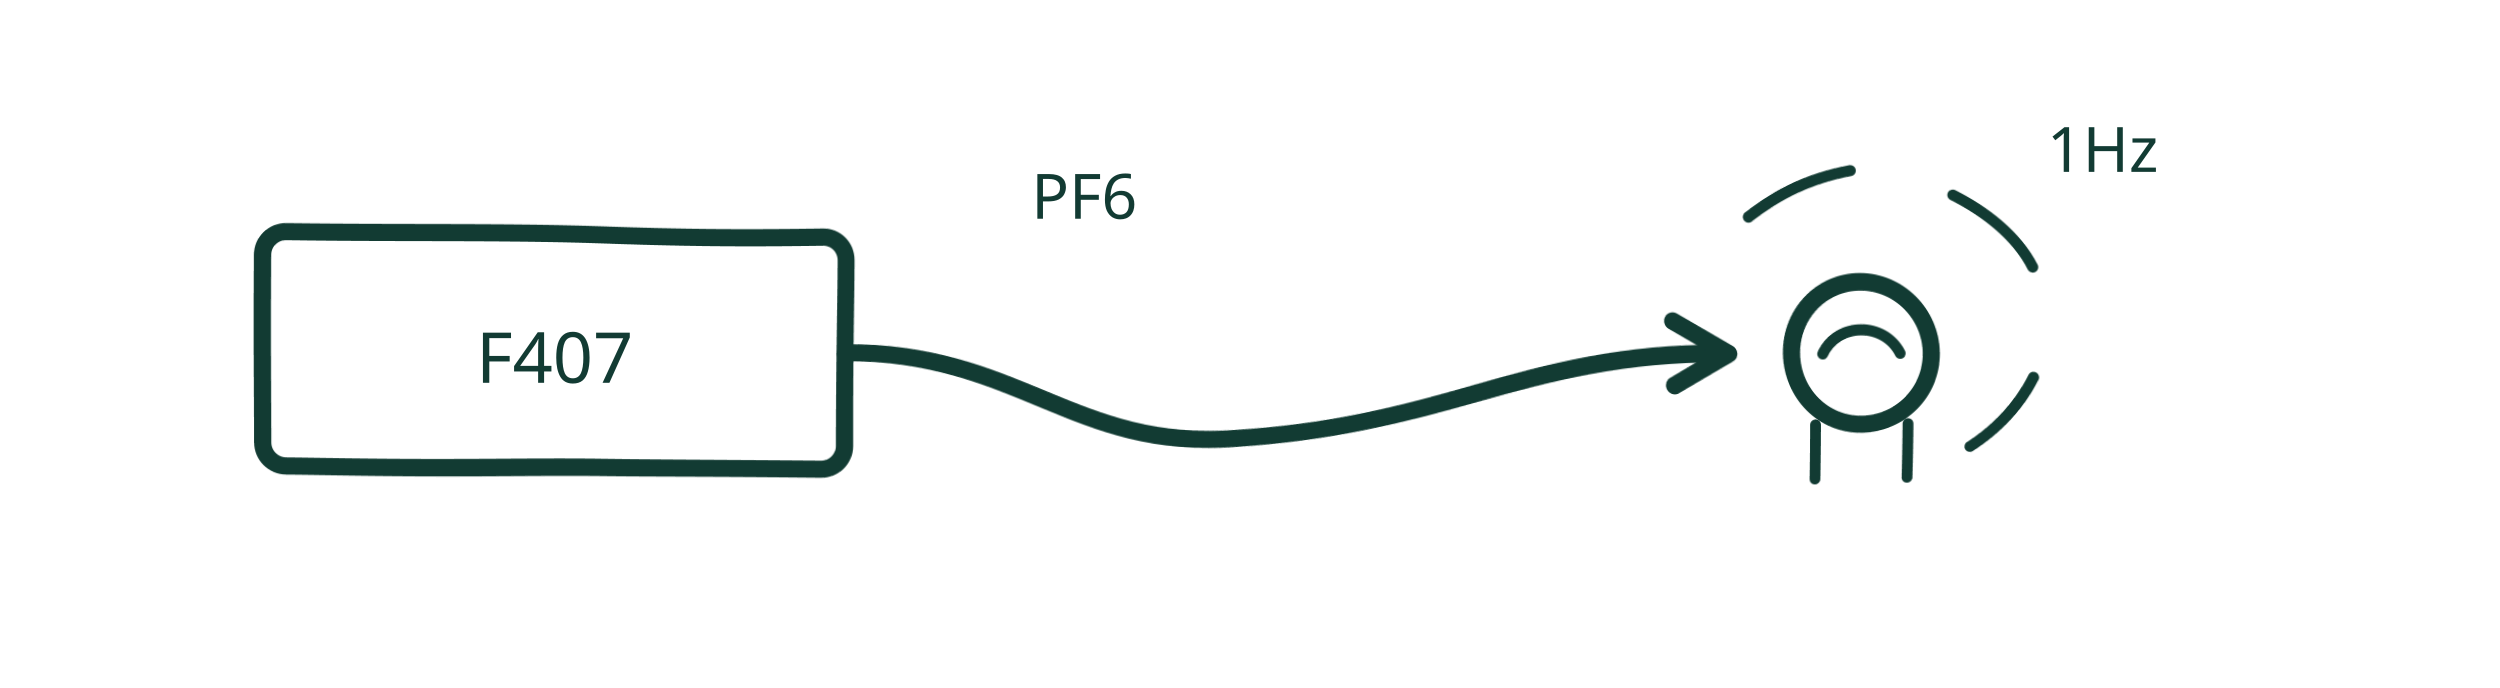
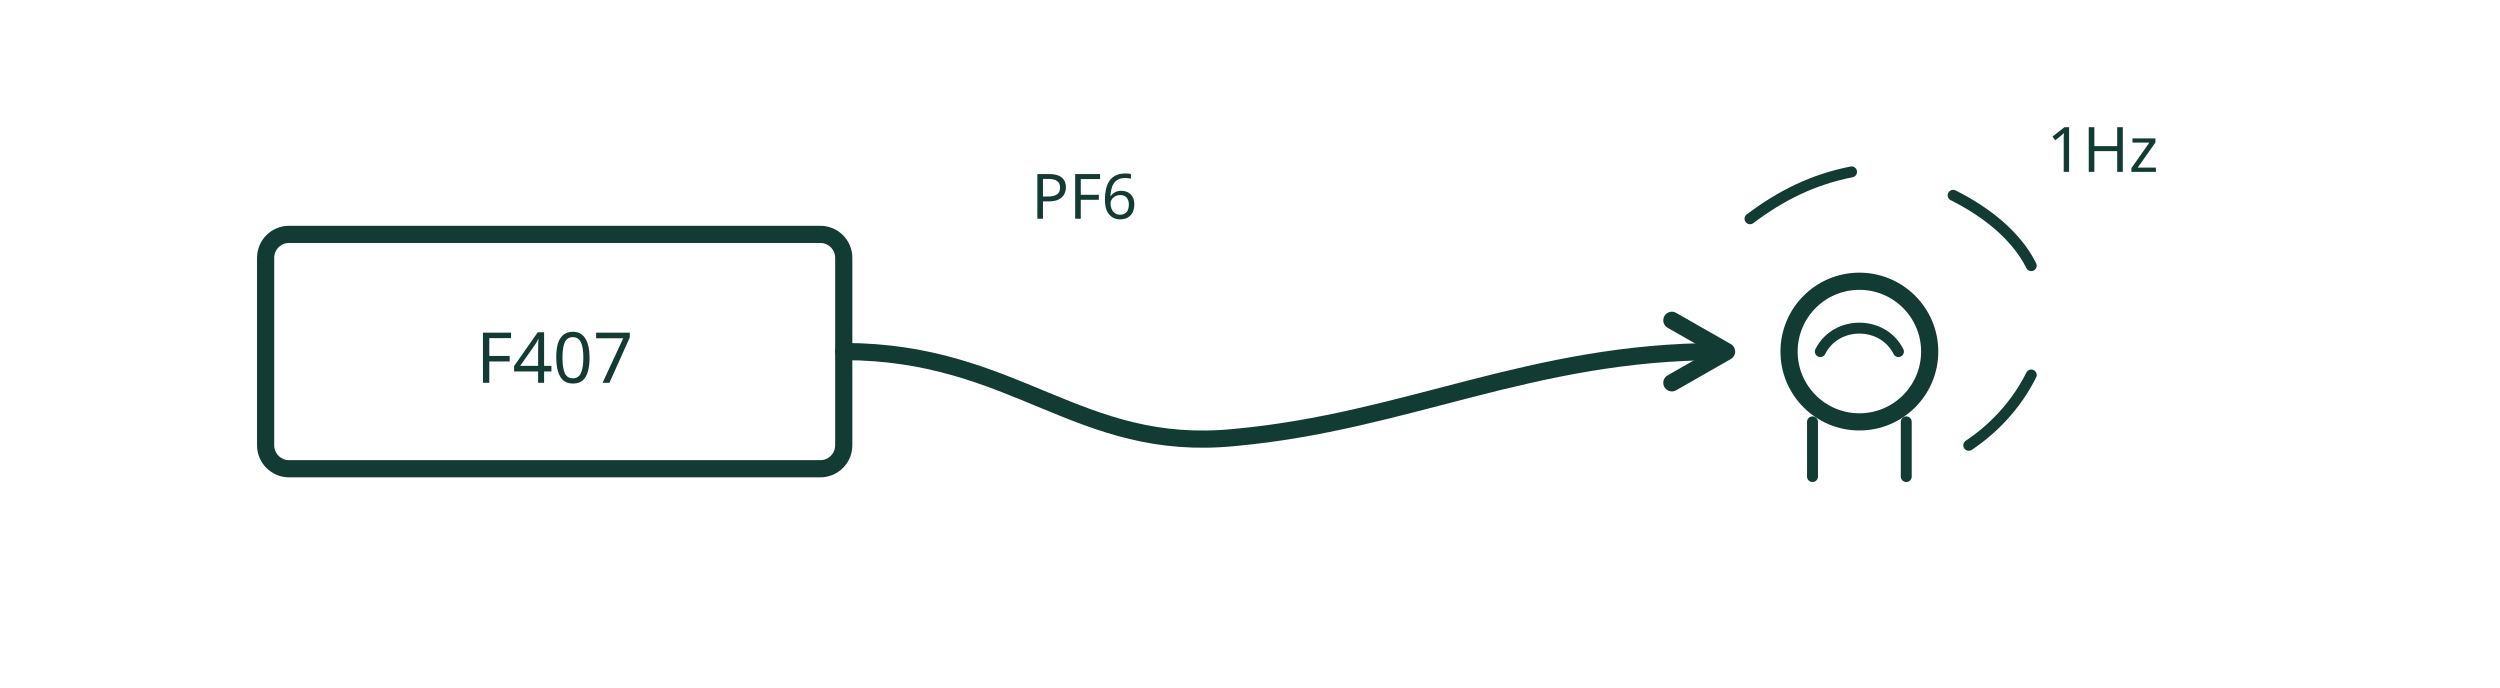
<svg xmlns="http://www.w3.org/2000/svg" viewBox="0 0 320 88" role="img" aria-label="往 PF6 写一个数点亮红灯，1Hz 闪烁" fill="none" stroke="var(--cover-ink, #123b33)" stroke-linecap="round" stroke-linejoin="round">
-   <defs>
-     <filter id="hw-lab-e01-blink" x="-5%" y="-5%" width="110%" height="110%">
-       <feTurbulence type="fractalNoise" baseFrequency="0.013" numOctaves="2" seed="22" result="n" />
-       <feDisplacementMap in="SourceGraphic" in2="n" scale="3.2" />
-     </filter>
-   </defs>
-   <g filter="url(#hw-lab-e01-blink)">
-     <rect x="34" y="30" width="74" height="30" rx="3" stroke-width="2.2" />
-     <path d="M108 45 C 130 45, 138 58, 158 56 C 180 54, 196 45, 220 45" stroke-width="2.2" />
-     <path d="M214 41 L221 45 L214 49" stroke-width="2.2" />
-     <circle cx="238" cy="45" r="9" stroke-width="2.2" />
-     <path d="M233 45 C 235 41, 241 41, 243 45" stroke-width="1.4" />
-     <path d="M232 54 V61 M244 54 V61" stroke-width="1.4" />
-     <path d="M224 28 C 228 25, 232 23, 237 22" stroke-width="1.4" />
-     <path d="M250 25 C 254 27, 258 30, 260 34" stroke-width="1.4" />
-     <path d="M252 57 C 255 55, 258 52, 260 48" stroke-width="1.4" />
-   </g>
+   <rect x="34" y="30" width="74" height="30" rx="3" stroke-width="2.2" />
  <text x="71" y="49" font-family="sans-serif" font-size="9" fill="var(--cover-ink, #123b33)" stroke="none" text-anchor="middle">F407</text>
+   <path d="M108 45 C 130 45, 138 58, 158 56 C 180 54, 196 45, 220 45" stroke-width="2.2" />
+   <path d="M214 41 L221 45 L214 49" stroke-width="2.2" />
+   <circle cx="238" cy="45" r="9" stroke-width="2.2" />
+   <path d="M233 45 C 235 41, 241 41, 243 45" stroke-width="1.4" />
+   <path d="M232 54 V61 M244 54 V61" stroke-width="1.4" />
+   <path d="M224 28 C 228 25, 232 23, 237 22" stroke-width="1.4" />
+   <path d="M250 25 C 254 27, 258 30, 260 34" stroke-width="1.4" />
+   <path d="M252 57 C 255 55, 258 52, 260 48" stroke-width="1.4" />
  <text x="132" y="28" font-family="sans-serif" font-size="8" fill="var(--cover-ink, #123b33)" stroke="none">PF6</text>
  <text x="262" y="22" font-family="sans-serif" font-size="8" fill="var(--cover-ink, #123b33)" stroke="none">1Hz</text>
</svg>
